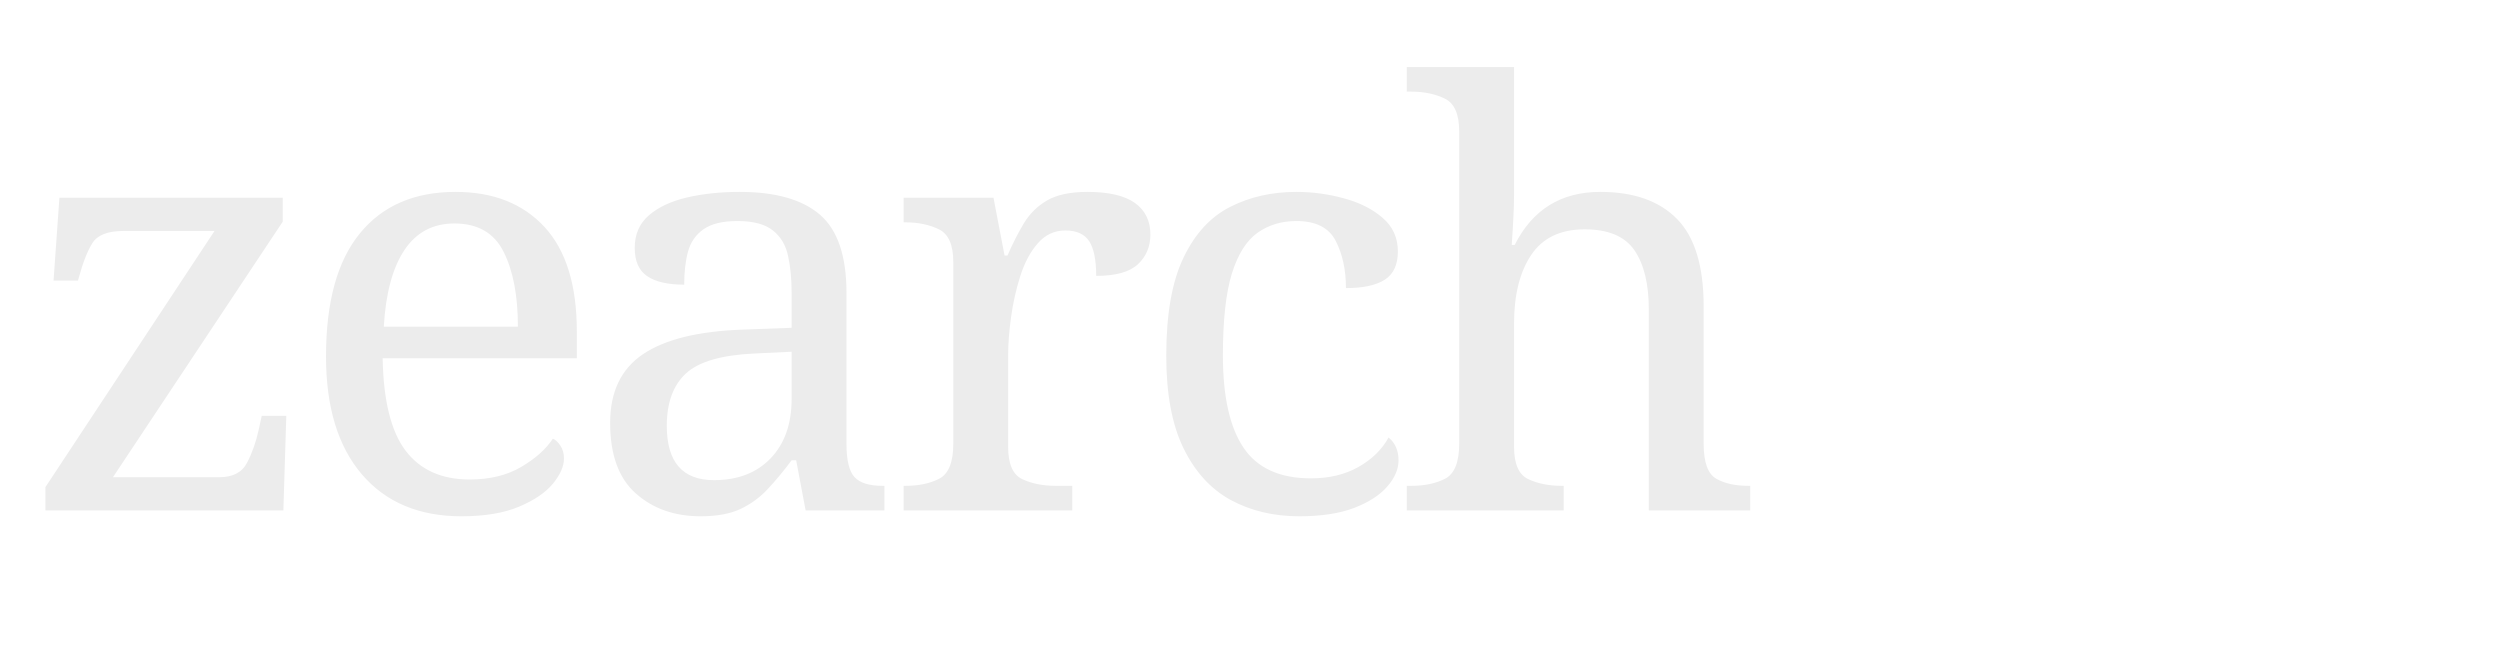
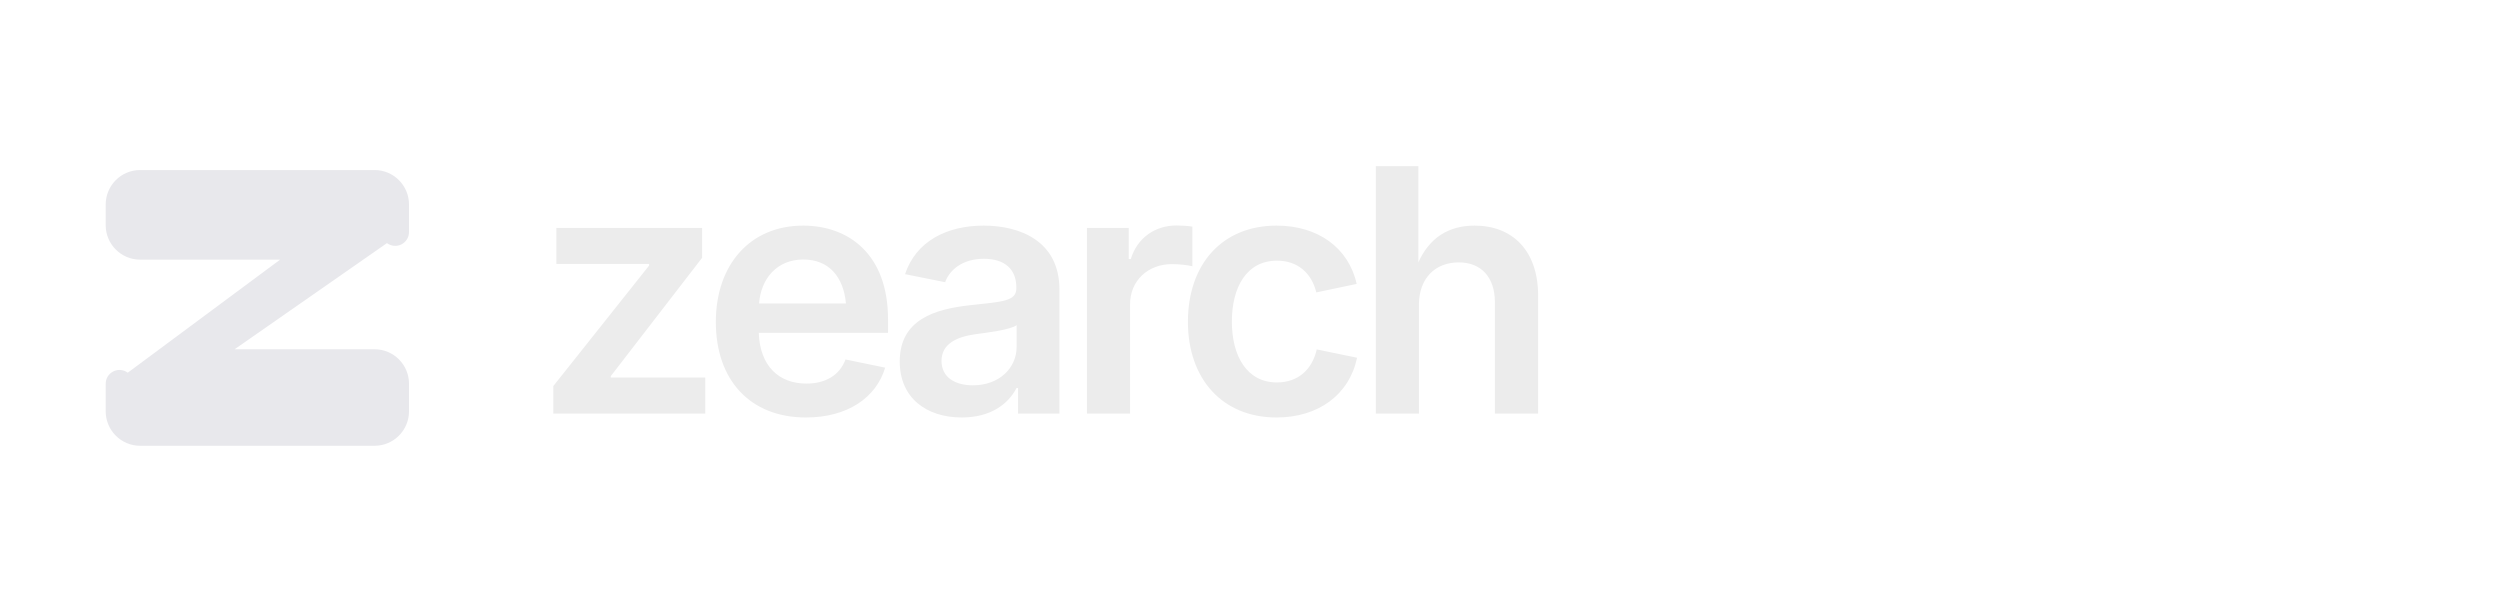
- <svg xmlns="http://www.w3.org/2000/svg" viewBox="0 0 240 64" role="img" aria-labelledby="title">
-   <text x="2" y="49" fill="#ECECEC" font-family="Instrument Serif, Georgia, serif" font-size="56" letter-spacing="-2.4">zearch</text>
+ <svg xmlns="http://www.w3.org/2000/svg" viewBox="0 0 272 64" role="img" aria-labelledby="title">
+   <g transform="translate(4 8) scale(.75)">
+     <path fill="#E8E8EC" d="M15 14h34a5 5 0 0 1 5 5v4a2 2 0 0 1-3.2 1.6L28.7 40H49a5 5 0 0 1 5 5v4a5 5 0 0 1-5 5H15a5 5 0 0 1-5-5v-4a2 2 0 0 1 3.2-1.6L35.3 27H15a5 5 0 0 1-5-5v-3a5 5 0 0 1 5-5Z" />
+   </g>
+   <text x="58" y="45" fill="#ECECEC" font-family="Geist, Inter, Arial, sans-serif" font-size="37" font-weight="560" letter-spacing="-2">zearch</text>
</svg>
